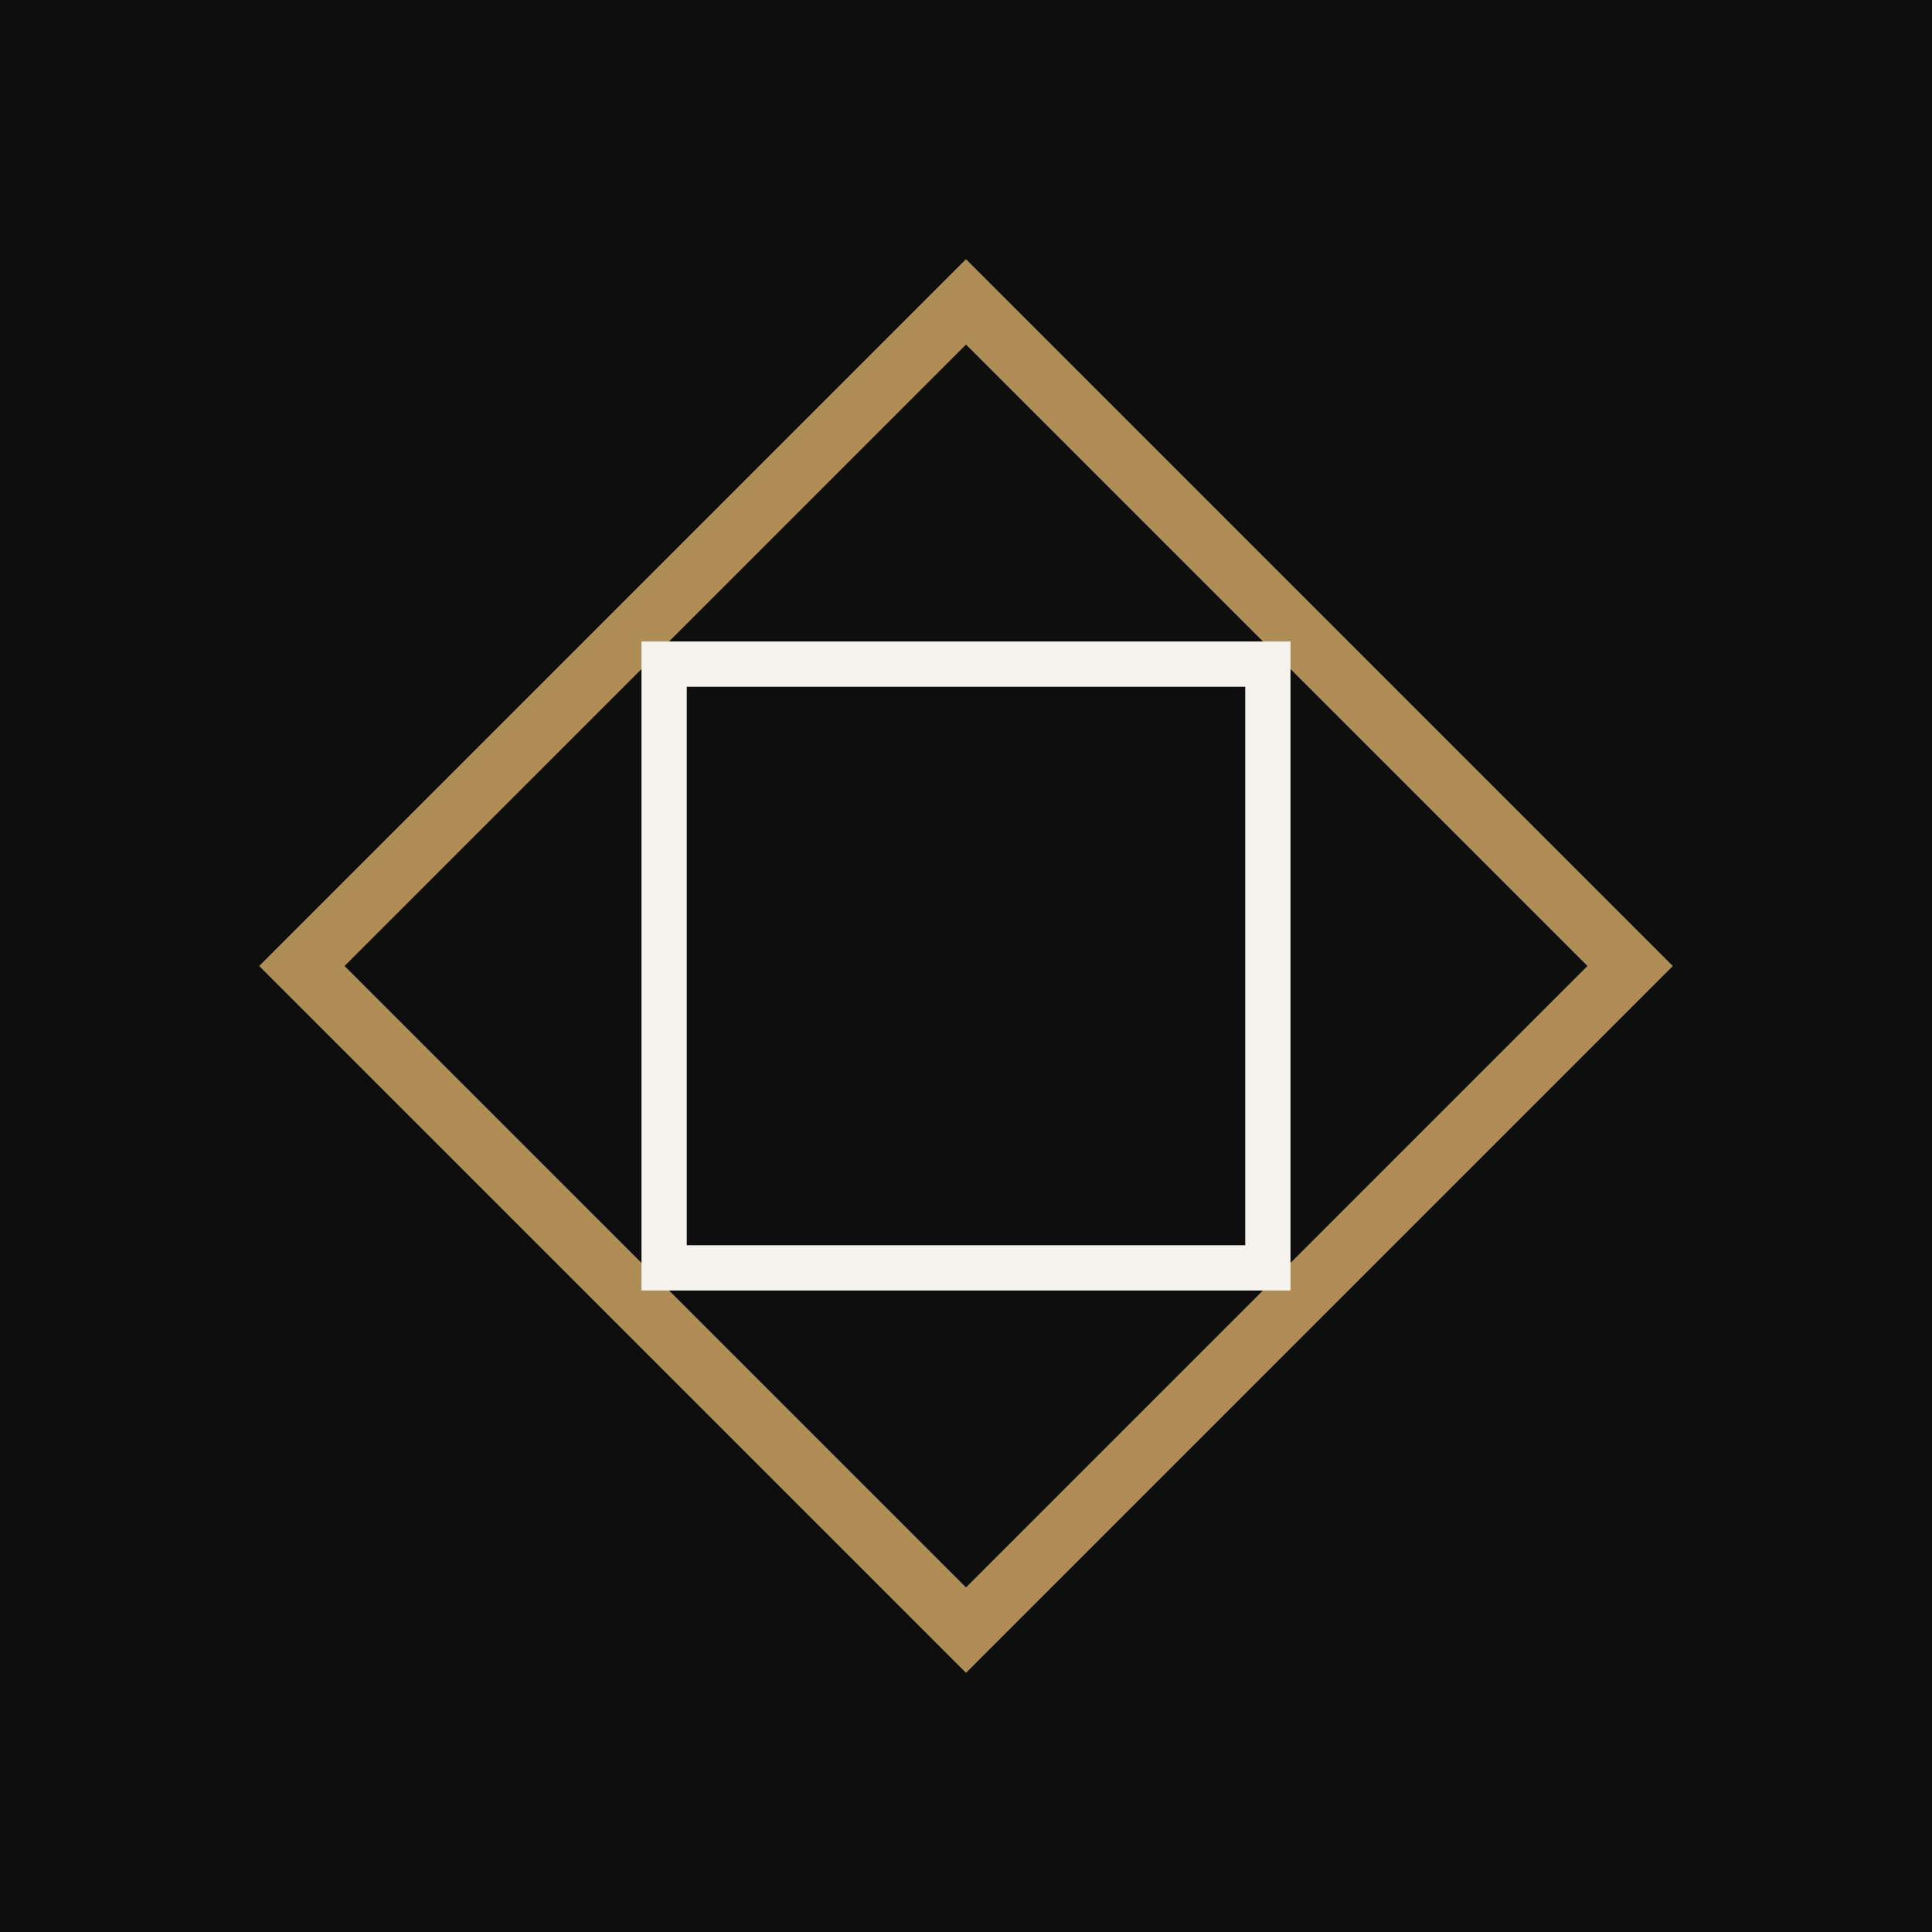
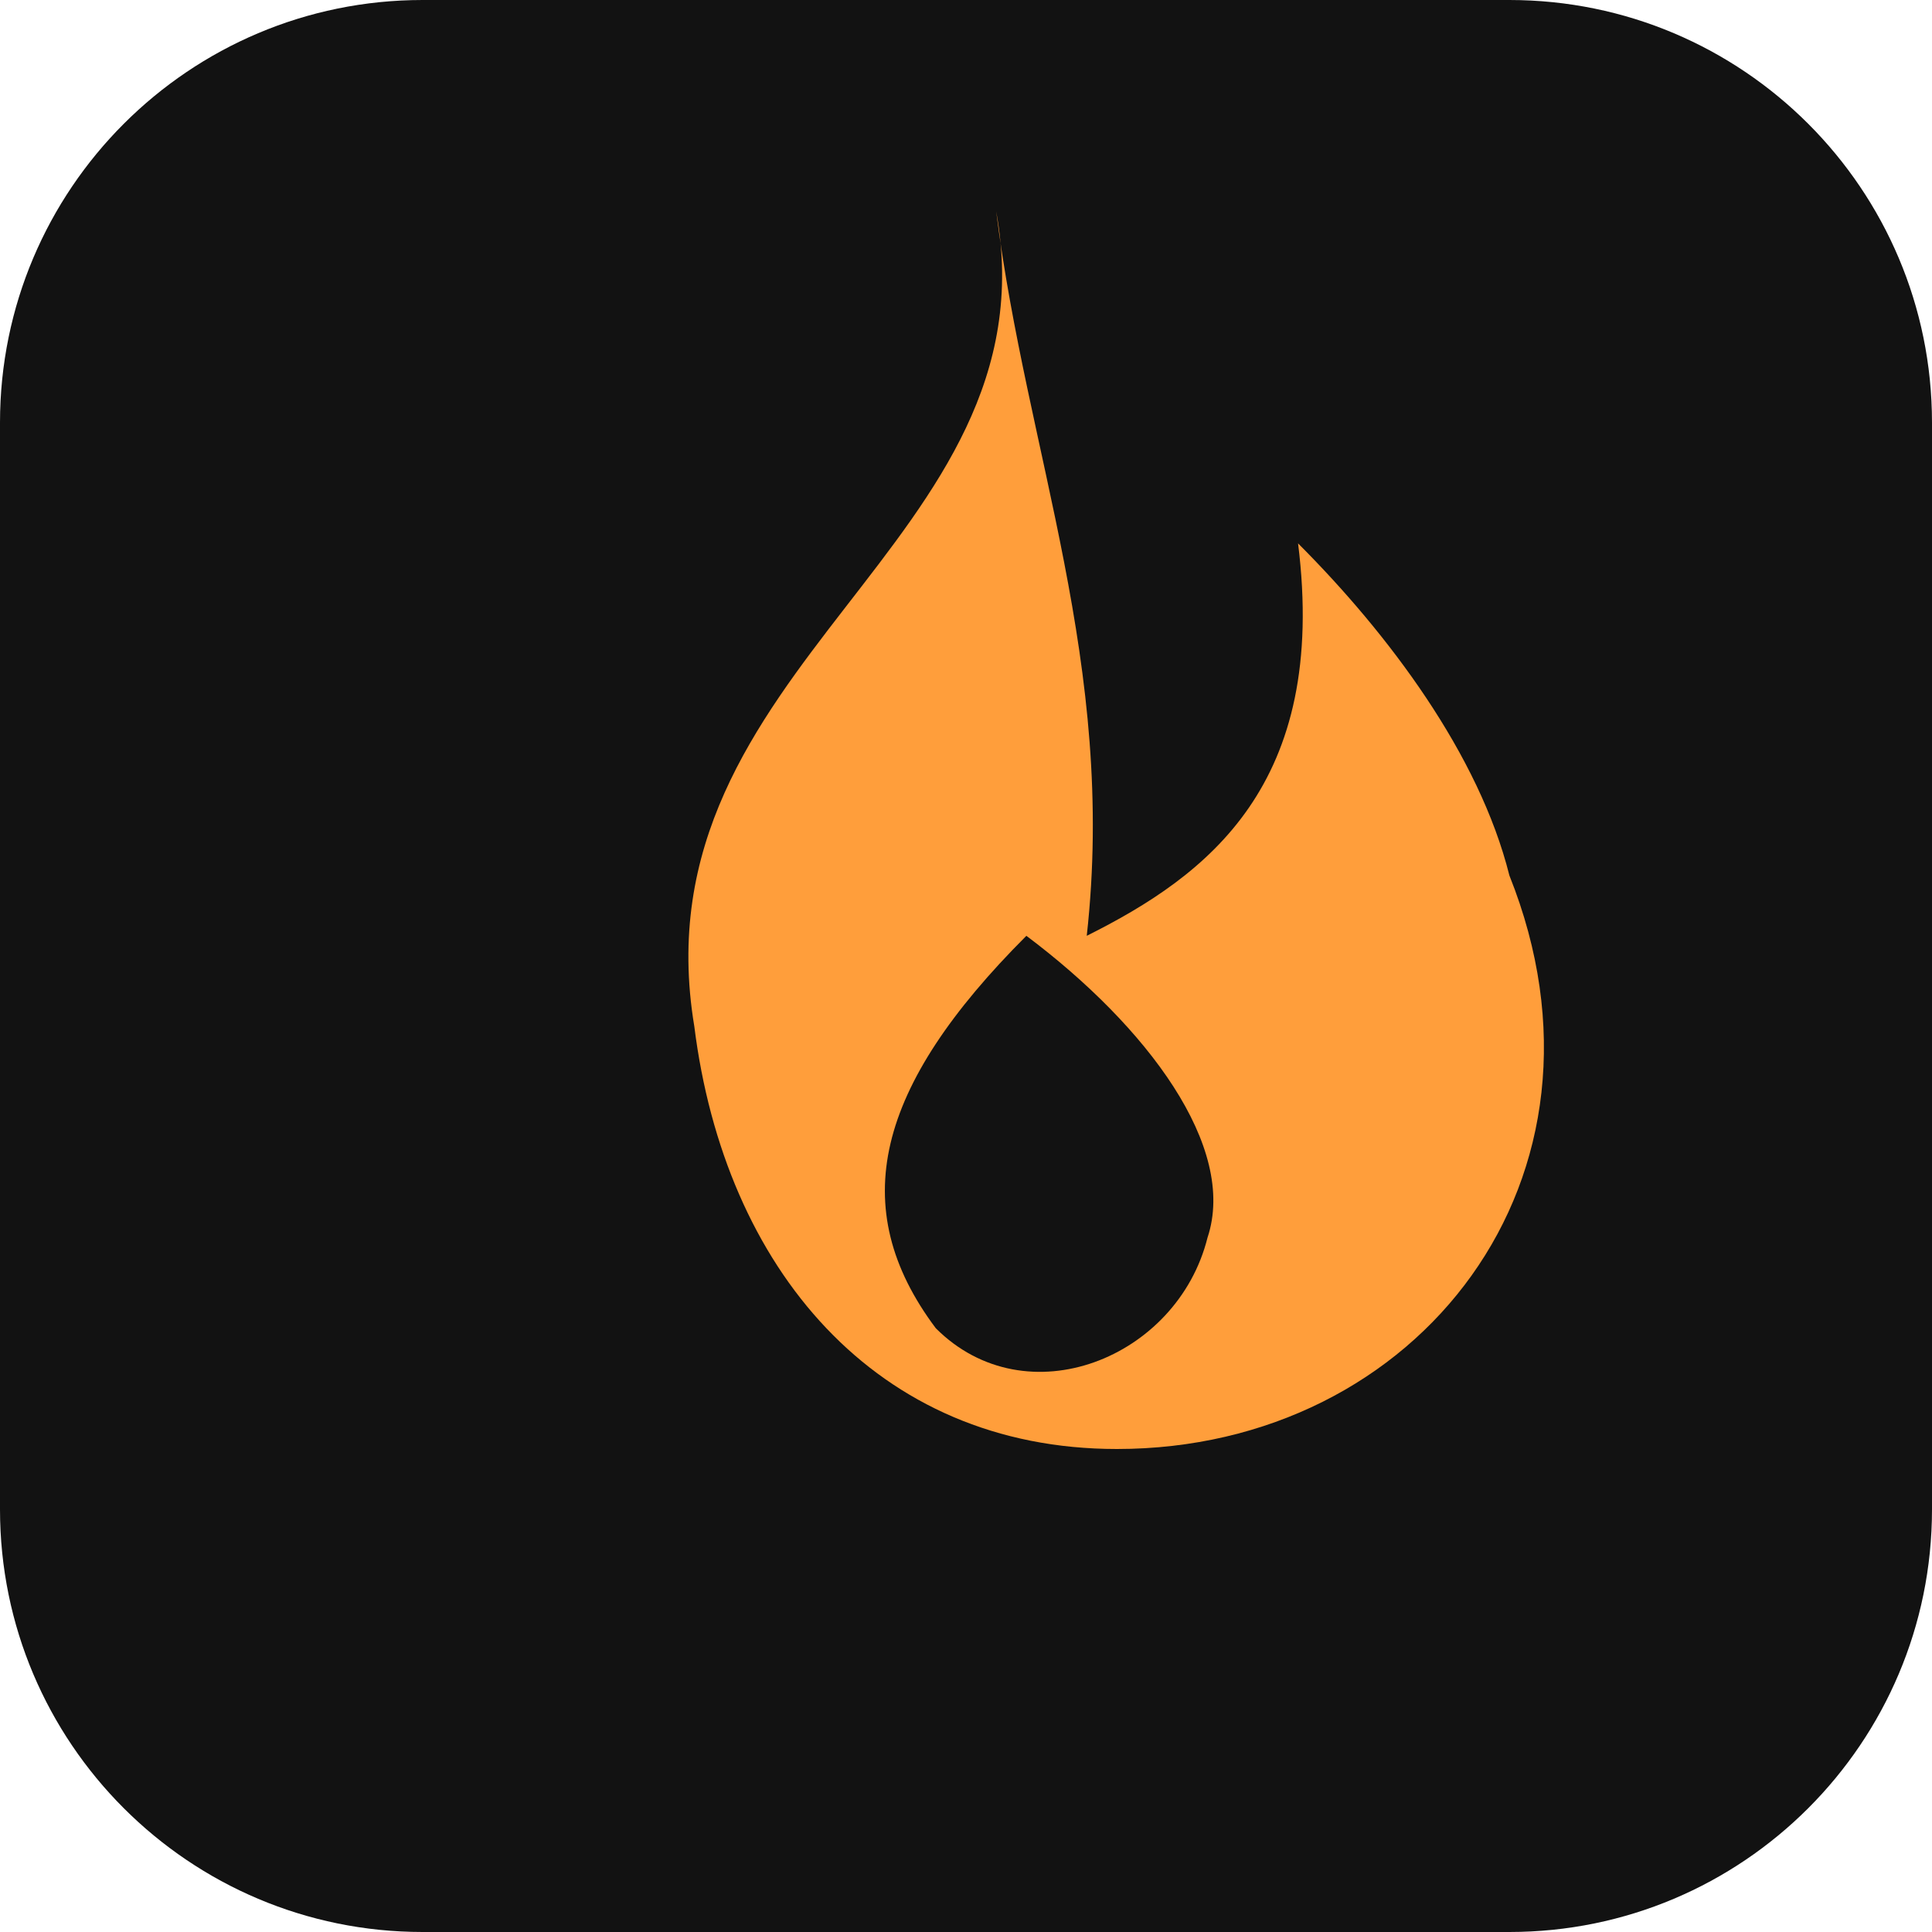
<svg xmlns="http://www.w3.org/2000/svg" viewBox="0 0 64 64">
-   <rect width="64" height="64" fill="#0E0E0E" />
-   <path d="M32 10 54 32 32 54 10 32Z" fill="none" stroke="#B08D57" stroke-width="2" />
-   <path d="M22 22h20v20H22z" fill="none" stroke="#F6F3EE" stroke-width="1.5" />
+   <rect width="64" height="64" rx="14" fill="#121212" />
+   <path d="M33 7c2 11-12 15-10 27 1 8 6 14 14 14 10 0 17-9 13-19-1-4-4-8-7-11 1 8-3 11-7 13 1-9-2-16-3-24Z" fill="#FF9E3B" />
+   <path d="M34 31c-5 5-6 9-3 13 3 3 8 1 9-3 1-3-2-7-6-10Z" fill="#121212" />
</svg>
